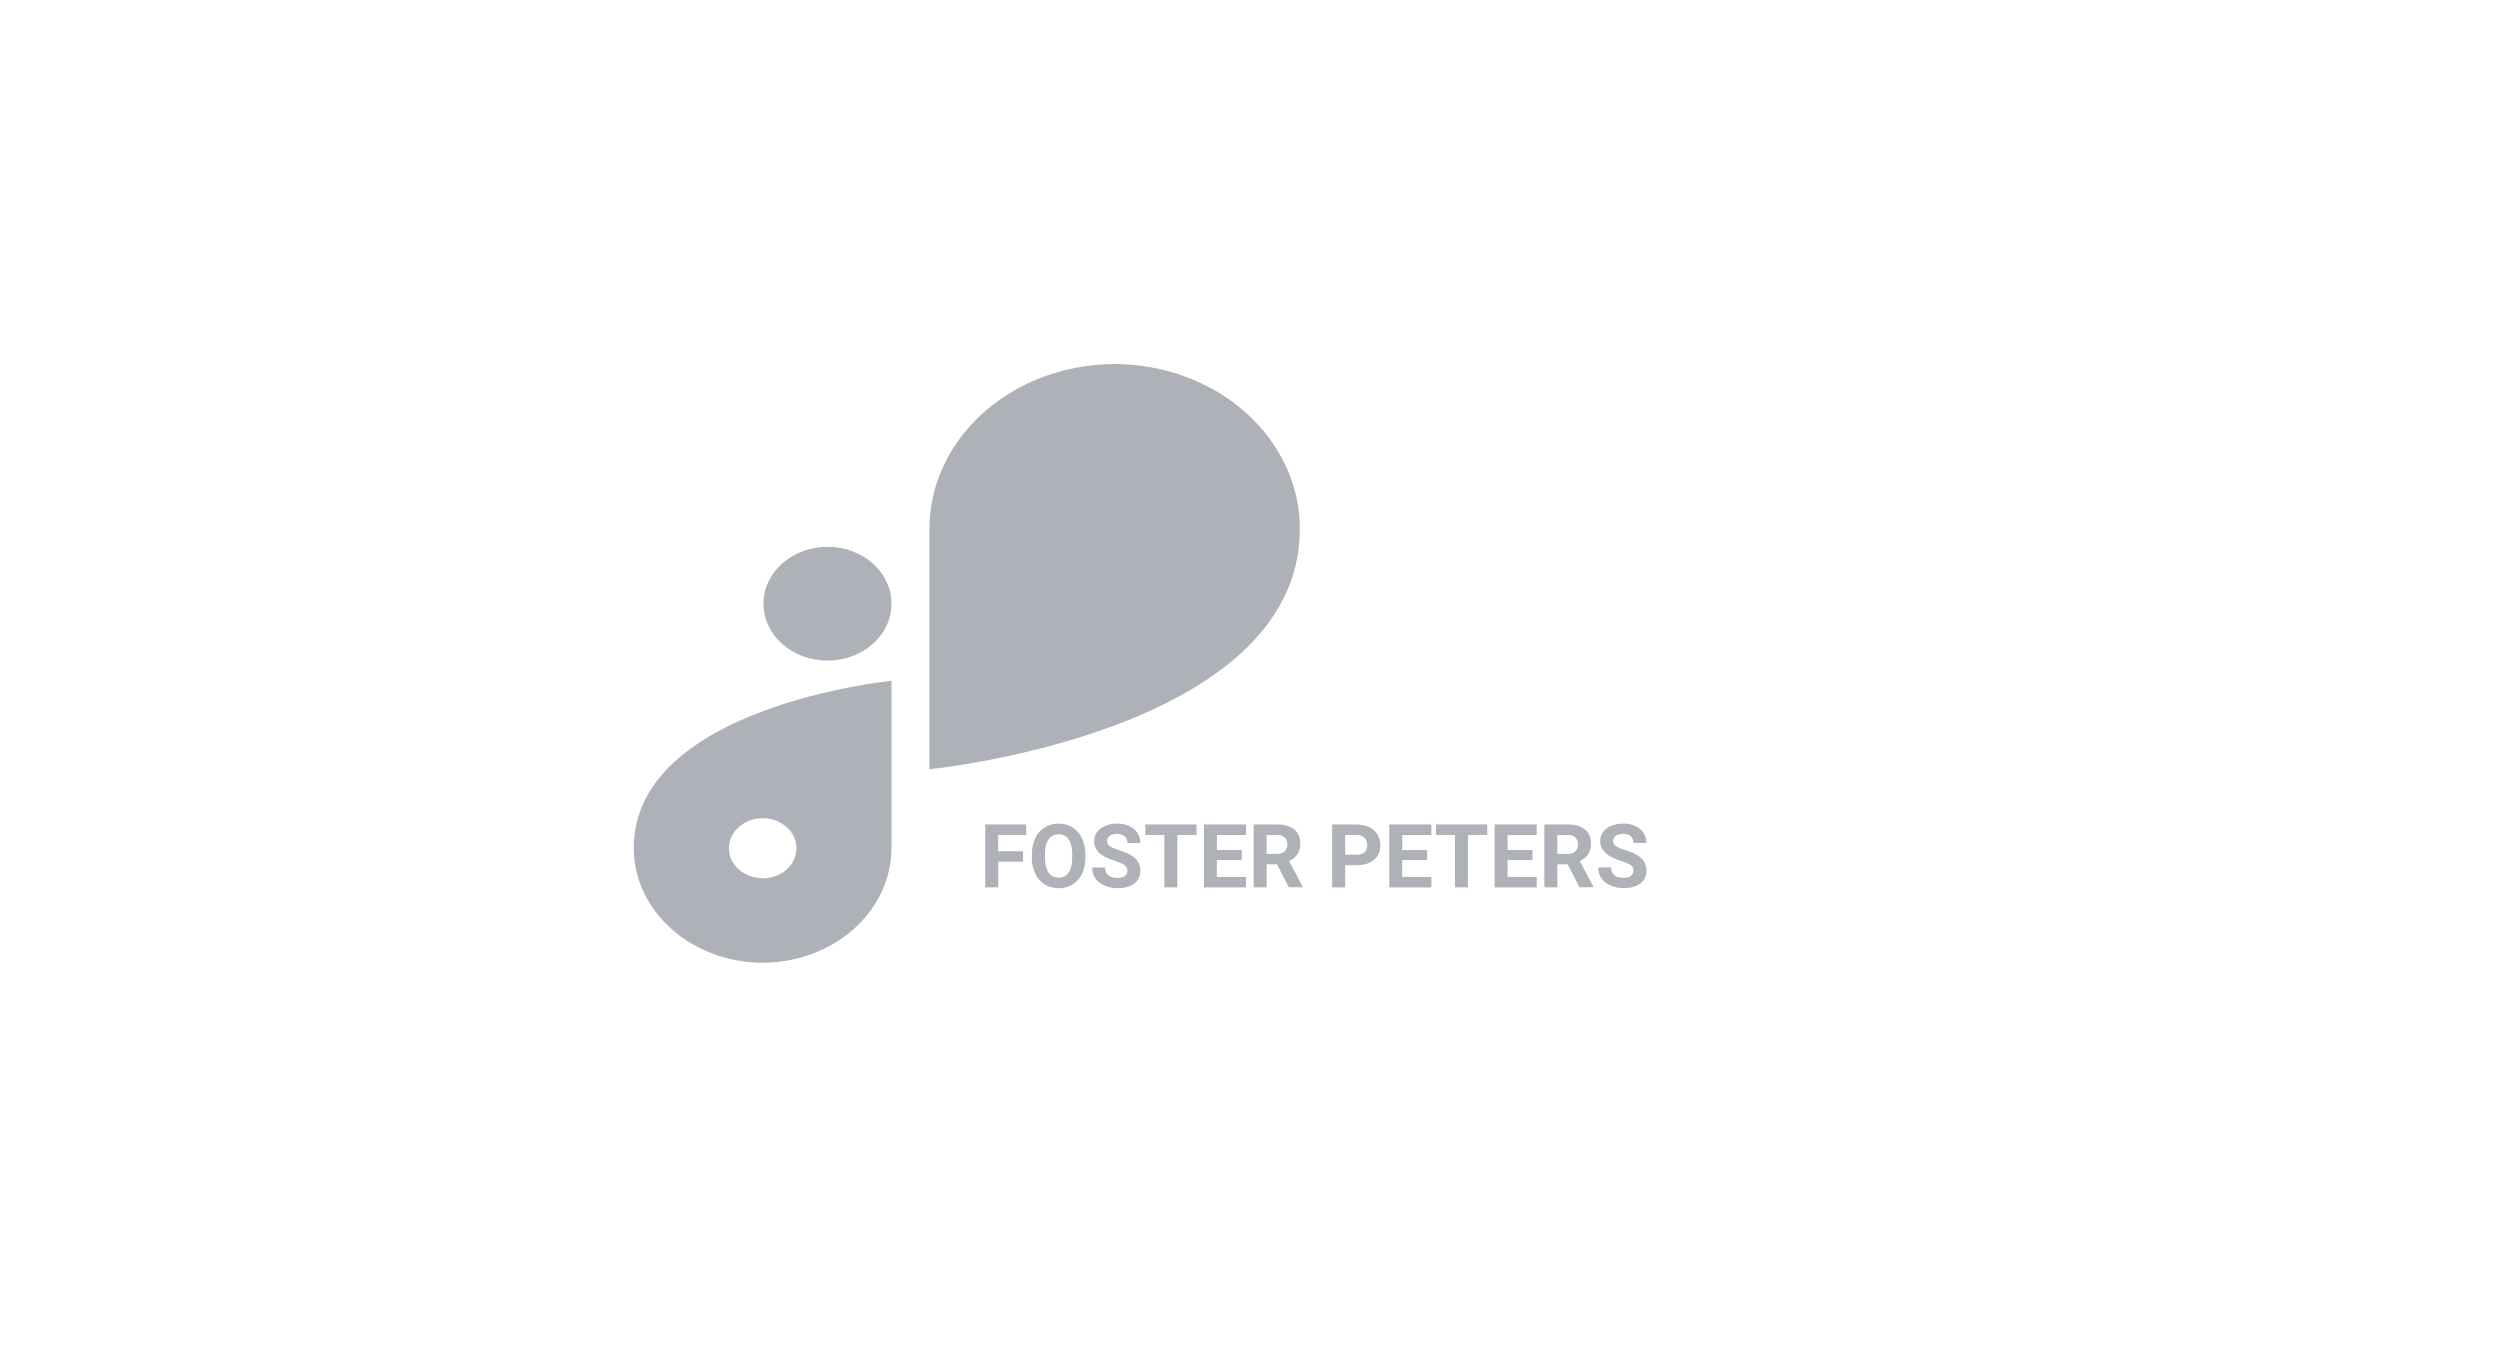
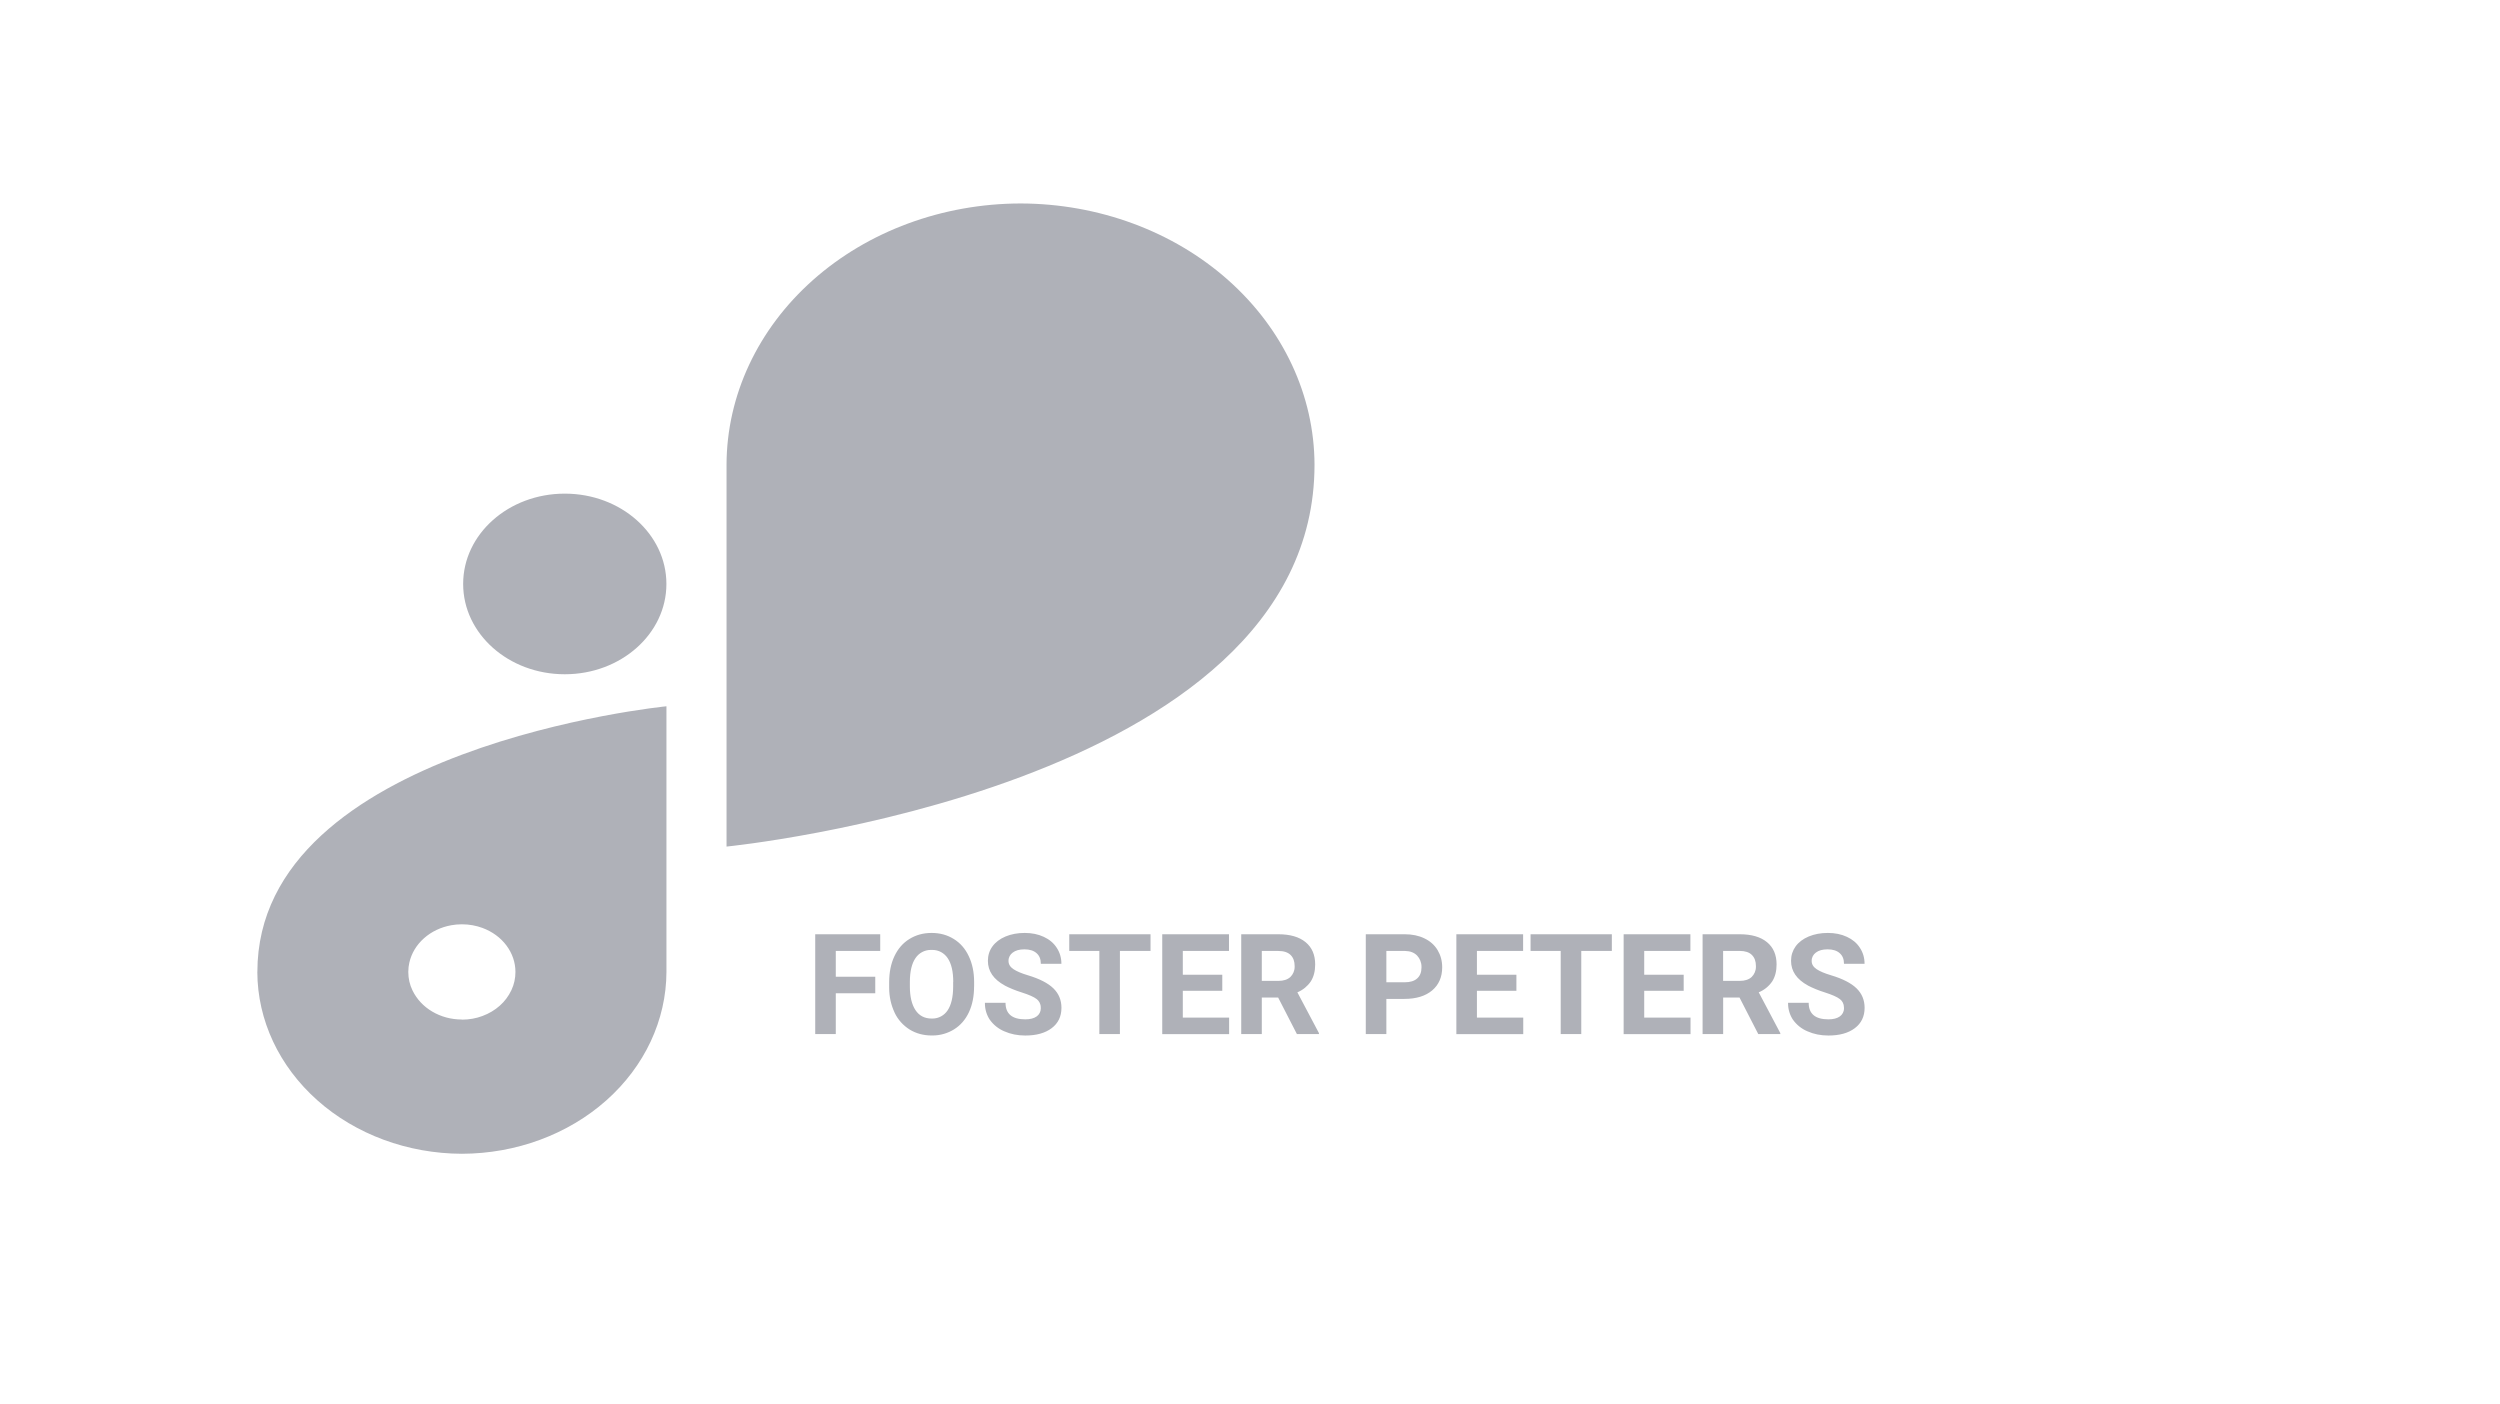
- <svg xmlns="http://www.w3.org/2000/svg" version="1.1" width="59" height="32" viewBox="0 0 59 32">
-   <path fill="#afb1b8" d="M19.529 12.905h-0.001c-0.834 0-1.51 0.601-1.51 1.342v0.001c0 0.741 0.676 1.342 1.51 1.342h0.001c0.834 0 1.51-0.601 1.51-1.342v-0.001c0-0.742-0.676-1.343-1.51-1.343zM30.677 12.477c-0.002-1.030-0.464-2.017-1.283-2.745s-1.929-1.138-3.088-1.141c-1.159 0.002-2.27 0.412-3.089 1.14s-1.281 1.715-1.283 2.745v5.678s8.742-0.865 8.743-5.677v-0.001zM14.957 20.017c0.002 0.717 0.323 1.403 0.893 1.91s1.342 0.792 2.148 0.794c0.806-0.002 1.578-0.288 2.148-0.794s0.891-1.193 0.893-1.909v-3.951s-6.083 0.603-6.083 3.95zM17.998 20.725c-0.158 0-0.311-0.041-0.442-0.119-0.127-0.075-0.228-0.183-0.291-0.313l-0.002-0.004c-0.038-0.079-0.060-0.172-0.060-0.27 0-0.049 0.006-0.097 0.016-0.143l-0.001 0.004c0.031-0.137 0.106-0.264 0.218-0.362s0.253-0.167 0.408-0.194c0.047-0.009 0.101-0.014 0.156-0.014 0.109 0 0.214 0.020 0.311 0.056l-0.006-0.002c0.145 0.054 0.27 0.144 0.357 0.261s0.134 0.253 0.134 0.393c0 0.093-0.020 0.186-0.060 0.272-0.043 0.090-0.101 0.167-0.172 0.23l-0.001 0.001c-0.074 0.066-0.162 0.118-0.259 0.154-0.091 0.034-0.195 0.054-0.305 0.054-0 0-0 0-0.001 0h0v-0.003zM24.145 20.335h-0.587v0.606h-0.306v-1.484h0.966v0.248h-0.661v0.383h0.587v0.247zM25.615 20.233c0 0.146-0.026 0.274-0.077 0.384s-0.126 0.195-0.223 0.255c-0.091 0.056-0.201 0.090-0.319 0.090-0.004 0-0.008-0-0.012-0h0.001c-0.123 0-0.233-0.030-0.329-0.089-0.097-0.061-0.174-0.147-0.222-0.249l-0.002-0.004c-0.051-0.107-0.080-0.233-0.080-0.366 0-0.005 0-0.009 0-0.014v0.001-0.073c0-0.146 0.026-0.275 0.078-0.385s0.127-0.197 0.223-0.256c0.096-0.060 0.206-0.090 0.33-0.090s0.233 0.030 0.329 0.090c0.096 0.059 0.171 0.144 0.223 0.256s0.079 0.239 0.079 0.384v0.066zM25.305 20.166c0-0.155-0.028-0.274-0.083-0.355-0.050-0.074-0.133-0.121-0.227-0.121-0.004 0-0.008 0-0.013 0l0.001-0c-0.003-0-0.008-0-0.012-0-0.094 0-0.176 0.047-0.225 0.12l-0.001 0.001c-0.056 0.080-0.084 0.196-0.085 0.351v0.072c0 0.151 0.028 0.269 0.083 0.352s0.136 0.125 0.241 0.125c0.004 0 0.008 0 0.012 0 0.093 0 0.175-0.047 0.224-0.119l0.001-0.001c0.055-0.081 0.083-0.198 0.083-0.353v-0.072zM26.606 20.552c0-0.003 0-0.006 0-0.009 0-0.050-0.024-0.095-0.061-0.123l-0-0c-0.041-0.031-0.114-0.064-0.22-0.098-0.098-0.030-0.181-0.065-0.26-0.106l0.009 0.004c-0.169-0.091-0.253-0.214-0.253-0.368 0-0.080 0.023-0.152 0.067-0.214 0.046-0.063 0.111-0.112 0.195-0.148s0.18-0.053 0.285-0.053c0.106 0 0.2 0.019 0.283 0.058s0.147 0.092 0.192 0.162c0.046 0.070 0.070 0.15 0.070 0.238h-0.306c0-0.068-0.021-0.121-0.064-0.158-0.043-0.038-0.103-0.057-0.18-0.057-0.075 0-0.133 0.016-0.174 0.048-0.038 0.027-0.062 0.071-0.062 0.121 0 0.001 0 0.002 0 0.004v-0c0 0.048 0.024 0.089 0.072 0.121s0.121 0.063 0.215 0.091c0.174 0.052 0.301 0.117 0.38 0.195s0.119 0.174 0.119 0.289c0 0.128-0.049 0.23-0.146 0.303s-0.227 0.109-0.392 0.109c-0.114 0-0.218-0.021-0.312-0.063-0.088-0.037-0.161-0.096-0.214-0.17l-0.001-0.002c-0.046-0.069-0.073-0.153-0.073-0.243 0-0.003 0-0.007 0-0.010v0h0.306c0 0.163 0.098 0.246 0.294 0.246 0.073 0 0.129-0.015 0.17-0.044 0.037-0.027 0.061-0.070 0.061-0.118 0-0.002-0-0.004-0-0.006v0zM28.238 19.705h-0.454v1.236h-0.306v-1.236h-0.448v-0.248h1.208v0.248zM29.305 20.298h-0.587v0.398h0.689v0.246h-0.994v-1.484h0.993v0.248h-0.687v0.354h0.587v0.239zM30.136 20.398h-0.243v0.543h-0.306v-1.484h0.551c0.175 0 0.311 0.039 0.406 0.117s0.143 0.189 0.143 0.331c0 0.101-0.022 0.186-0.066 0.254-0.049 0.071-0.117 0.127-0.196 0.16l-0.003 0.001 0.321 0.606v0.014h-0.328l-0.278-0.543zM29.893 20.151h0.247c0.077 0 0.136-0.019 0.178-0.058 0.039-0.038 0.063-0.092 0.063-0.151 0-0.004-0-0.008-0-0.012l0 0.001c0-0.070-0.020-0.125-0.060-0.165s-0.1-0.060-0.183-0.060h-0.246v0.445zM31.745 20.419v0.523h-0.306v-1.484h0.579c0.111 0 0.209 0.021 0.294 0.061s0.15 0.099 0.196 0.174c0.045 0.075 0.068 0.16 0.068 0.256 0 0.145-0.050 0.26-0.15 0.344s-0.237 0.126-0.413 0.126h-0.268zM31.745 20.171h0.273c0.081 0 0.143-0.019 0.184-0.057 0.043-0.038 0.064-0.093 0.064-0.163 0-0.003 0-0.007 0-0.011 0-0.064-0.024-0.122-0.064-0.166l0 0c-0.043-0.045-0.102-0.068-0.177-0.069h-0.28v0.466zM33.679 20.298h-0.587v0.398h0.689v0.246h-0.994v-1.484h0.993v0.248h-0.687v0.354h0.587v0.239zM35.098 19.705h-0.455v1.236h-0.306v-1.236h-0.448v-0.248h1.209v0.248zM36.166 20.298h-0.587v0.398h0.689v0.246h-0.994v-1.484h0.992v0.248h-0.687v0.354h0.587v0.239zM36.996 20.398h-0.243v0.543h-0.306v-1.484h0.551c0.175 0 0.31 0.039 0.406 0.117s0.143 0.189 0.143 0.331c0 0.101-0.022 0.186-0.066 0.254-0.049 0.071-0.117 0.127-0.196 0.16l-0.003 0.001 0.321 0.606v0.014h-0.328l-0.278-0.543zM36.753 20.151h0.247c0.077 0 0.136-0.019 0.178-0.058 0.042-0.040 0.063-0.094 0.063-0.162 0-0.070-0.020-0.125-0.060-0.165s-0.1-0.060-0.182-0.060h-0.246v0.445zM38.549 20.552c0-0.003 0-0.006 0-0.009 0-0.050-0.024-0.095-0.061-0.124l-0-0c-0.041-0.031-0.114-0.064-0.22-0.098-0.098-0.030-0.181-0.065-0.26-0.106l0.009 0.004c-0.169-0.091-0.253-0.214-0.253-0.368 0-0.080 0.022-0.152 0.067-0.214 0.046-0.063 0.111-0.112 0.195-0.148s0.18-0.053 0.285-0.053c0.106 0 0.2 0.019 0.283 0.058s0.147 0.092 0.192 0.162c0.046 0.070 0.070 0.15 0.070 0.238h-0.306c0-0.068-0.022-0.121-0.064-0.158-0.043-0.038-0.103-0.057-0.18-0.057-0.075 0-0.133 0.016-0.174 0.048-0.038 0.027-0.062 0.071-0.062 0.12 0 0.001 0 0.003 0 0.004v-0c0 0.048 0.024 0.089 0.072 0.121s0.121 0.063 0.215 0.091c0.174 0.052 0.301 0.117 0.38 0.195s0.119 0.174 0.119 0.289c0 0.128-0.049 0.23-0.146 0.303s-0.228 0.109-0.392 0.109c-0.114 0-0.218-0.021-0.312-0.063-0.088-0.038-0.161-0.096-0.214-0.17l-0.001-0.002c-0.046-0.069-0.074-0.153-0.074-0.244 0-0.003 0-0.006 0-0.010v0h0.307c0 0.163 0.098 0.246 0.294 0.246 0.073 0 0.129-0.015 0.17-0.044 0.037-0.027 0.061-0.070 0.061-0.119 0-0.002-0-0.004-0-0.006v0z" />
+ <svg xmlns="http://www.w3.org/2000/svg" version="1.1" width="57" height="32" viewBox="0 0 57 32">
+   <path fill="#afb1b8" d="M12.878 11.255h-0.002c-1.279 0-2.316 0.921-2.316 2.058v0.002c0 1.137 1.037 2.058 2.316 2.058h0.002c1.279 0 2.316-0.922 2.316-2.058v-0.001c0-1.137-1.037-2.059-2.316-2.059zM29.971 10.597c-0.004-1.579-0.711-3.092-1.967-4.209s-2.958-1.745-4.734-1.749c-1.777 0.003-3.481 0.631-4.737 1.748s-1.964 2.63-1.968 4.209v8.706s13.405-1.327 13.406-8.704v-0.002zM5.867 22.16c0.003 1.099 0.496 2.151 1.37 2.928s2.058 1.214 3.294 1.218c1.236-0.003 2.42-0.441 3.294-1.218s1.366-1.829 1.37-2.927v-6.058s-9.327 0.924-9.327 6.057zM10.53 23.245c-0.242 0-0.477-0.063-0.678-0.183-0.195-0.115-0.35-0.281-0.447-0.48l-0.003-0.007c-0.059-0.121-0.093-0.264-0.093-0.415 0-0.075 0.009-0.148 0.025-0.219l-0.001 0.007c0.047-0.211 0.163-0.404 0.334-0.556s0.388-0.255 0.625-0.297c0.072-0.013 0.154-0.021 0.239-0.021 0.168 0 0.328 0.030 0.476 0.085l-0.009-0.003c0.223 0.082 0.414 0.221 0.548 0.4s0.206 0.388 0.206 0.603c0.001 0.143-0.030 0.285-0.092 0.417-0.066 0.139-0.155 0.256-0.263 0.352l-0.001 0.001c-0.113 0.101-0.248 0.181-0.397 0.236-0.139 0.053-0.3 0.083-0.467 0.083-0 0-0.001 0-0.001 0h0v-0.004zM19.956 22.647h-0.9v0.93h-0.469v-2.276h1.482v0.38h-1.013v0.588h0.9v0.378zM22.209 22.491c0 0.224-0.039 0.42-0.118 0.589s-0.193 0.299-0.341 0.391c-0.139 0.086-0.308 0.138-0.489 0.138-0.006 0-0.012-0-0.018-0h0.001c-0.189 0-0.357-0.045-0.505-0.136-0.149-0.094-0.267-0.226-0.341-0.382l-0.002-0.006c-0.078-0.165-0.123-0.358-0.123-0.561 0-0.007 0-0.014 0-0.021v0.001-0.112c0-0.224 0.040-0.421 0.12-0.591 0.081-0.171 0.195-0.302 0.342-0.392 0.148-0.092 0.316-0.138 0.506-0.138s0.357 0.046 0.505 0.138c0.148 0.091 0.262 0.221 0.342 0.392 0.081 0.17 0.122 0.366 0.122 0.589v0.101zM21.734 22.388c0-0.238-0.043-0.42-0.128-0.544-0.076-0.113-0.203-0.186-0.348-0.186-0.006 0-0.013 0-0.019 0l0.001-0c-0.005-0-0.012-0-0.018-0-0.144 0-0.271 0.073-0.346 0.183l-0.001 0.001c-0.085 0.122-0.129 0.301-0.13 0.538v0.111c0 0.232 0.043 0.412 0.128 0.54s0.208 0.192 0.369 0.192c0.006 0 0.012 0 0.018 0 0.143 0 0.269-0.073 0.343-0.183l0.001-0.001c0.084-0.124 0.127-0.304 0.128-0.541v-0.111zM23.729 22.98c0-0.004 0-0.009 0-0.013 0-0.077-0.037-0.145-0.093-0.189l-0.001-0c-0.062-0.048-0.175-0.098-0.338-0.15-0.15-0.047-0.278-0.1-0.399-0.163l0.014 0.006c-0.259-0.14-0.388-0.328-0.388-0.564 0-0.123 0.034-0.233 0.103-0.328 0.070-0.097 0.17-0.172 0.299-0.227 0.13-0.054 0.276-0.081 0.437-0.081 0.163 0 0.307 0.029 0.435 0.089 0.127 0.059 0.226 0.141 0.295 0.249 0.071 0.107 0.107 0.229 0.107 0.365h-0.469c0-0.104-0.032-0.185-0.098-0.242-0.066-0.059-0.158-0.087-0.276-0.087-0.115 0-0.204 0.025-0.267 0.074-0.058 0.042-0.096 0.109-0.096 0.185 0 0.002 0 0.004 0 0.006v-0c0 0.074 0.037 0.136 0.111 0.186 0.075 0.050 0.185 0.097 0.33 0.14 0.267 0.080 0.461 0.18 0.583 0.299s0.183 0.267 0.183 0.444c0 0.197-0.075 0.352-0.224 0.464s-0.349 0.167-0.601 0.167c-0.175 0-0.334-0.032-0.478-0.096-0.135-0.057-0.247-0.148-0.328-0.261l-0.002-0.002c-0.070-0.105-0.112-0.234-0.112-0.373 0-0.005 0-0.010 0-0.015v0.001h0.47c0 0.251 0.15 0.377 0.45 0.377 0.111 0 0.198-0.022 0.261-0.067 0.057-0.041 0.093-0.107 0.093-0.182 0-0.003-0-0.006-0-0.009v0zM26.231 21.682h-0.697v1.895h-0.469v-1.895h-0.686v-0.38h1.853v0.38zM27.868 22.591h-0.9v0.61h1.056v0.377h-1.525v-2.276h1.522v0.38h-1.053v0.542h0.9v0.367zM29.142 22.744h-0.373v0.833h-0.469v-2.276h0.845c0.269 0 0.476 0.060 0.622 0.18s0.219 0.289 0.219 0.508c0 0.155-0.034 0.285-0.101 0.389-0.075 0.109-0.179 0.194-0.3 0.245l-0.005 0.002 0.492 0.93v0.021h-0.503l-0.427-0.832zM28.769 22.364h0.379c0.117 0 0.208-0.029 0.273-0.089 0.060-0.059 0.097-0.141 0.097-0.231 0-0.006-0-0.012-0-0.018l0 0.001c0-0.108-0.030-0.192-0.092-0.253s-0.154-0.092-0.28-0.092h-0.377v0.683zM31.609 22.775v0.802h-0.469v-2.276h0.887c0.171 0 0.321 0.031 0.45 0.094 0.13 0.062 0.23 0.151 0.3 0.267 0.069 0.115 0.105 0.245 0.105 0.392 0 0.223-0.077 0.399-0.229 0.528-0.153 0.128-0.363 0.193-0.633 0.193h-0.411zM31.609 22.396h0.419c0.124 0 0.219-0.029 0.283-0.087 0.066-0.059 0.099-0.142 0.099-0.25 0-0.005 0-0.011 0-0.017 0-0.098-0.037-0.187-0.099-0.254l0 0c-0.066-0.068-0.156-0.104-0.272-0.106h-0.43v0.715zM34.574 22.591h-0.9v0.61h1.056v0.377h-1.525v-2.276h1.522v0.38h-1.053v0.542h0.9v0.367zM36.75 21.682h-0.697v1.895h-0.469v-1.895h-0.687v-0.38h1.853v0.38zM38.387 22.591h-0.899v0.61h1.056v0.377h-1.525v-2.276h1.522v0.38h-1.053v0.542h0.9v0.367zM39.661 22.744h-0.373v0.833h-0.469v-2.276h0.846c0.269 0 0.476 0.060 0.622 0.18s0.219 0.289 0.219 0.508c0 0.155-0.034 0.285-0.101 0.389-0.075 0.109-0.179 0.194-0.301 0.245l-0.005 0.002 0.492 0.93v0.021h-0.503l-0.427-0.832zM39.287 22.364h0.378c0.117 0 0.209-0.029 0.273-0.089 0.060-0.059 0.097-0.141 0.097-0.232 0-0.006-0-0.012-0-0.018l0 0.001c0-0.108-0.030-0.192-0.092-0.253-0.060-0.061-0.154-0.092-0.279-0.092h-0.377v0.683zM42.042 22.98c0-0.004 0-0.009 0-0.013 0-0.077-0.037-0.146-0.094-0.189l-0.001-0c-0.062-0.048-0.175-0.098-0.338-0.15-0.15-0.047-0.278-0.1-0.399-0.163l0.014 0.006c-0.259-0.14-0.388-0.328-0.388-0.564 0-0.123 0.035-0.233 0.103-0.328 0.070-0.097 0.17-0.172 0.299-0.227 0.13-0.054 0.276-0.081 0.437-0.081 0.163 0 0.307 0.029 0.435 0.089 0.127 0.059 0.226 0.141 0.295 0.249 0.071 0.107 0.107 0.229 0.107 0.365h-0.469c0-0.104-0.032-0.185-0.098-0.242-0.066-0.059-0.158-0.087-0.276-0.087-0.115 0-0.204 0.025-0.267 0.074-0.058 0.042-0.096 0.109-0.096 0.186 0 0.002 0 0.003 0 0.005v-0c0 0.074 0.037 0.136 0.111 0.186s0.185 0.097 0.33 0.14c0.267 0.080 0.461 0.18 0.583 0.299s0.183 0.267 0.183 0.444c0 0.197-0.075 0.352-0.224 0.464s-0.349 0.167-0.601 0.167c-0.175 0-0.334-0.032-0.478-0.096-0.135-0.057-0.247-0.148-0.328-0.261l-0.002-0.002c-0.070-0.105-0.112-0.234-0.112-0.373 0-0.005 0-0.010 0-0.015v0.001h0.47c0 0.251 0.15 0.377 0.45 0.377 0.111 0 0.198-0.022 0.261-0.067 0.057-0.041 0.094-0.107 0.094-0.182 0-0.003-0-0.006-0-0.009v0z" />
</svg>
